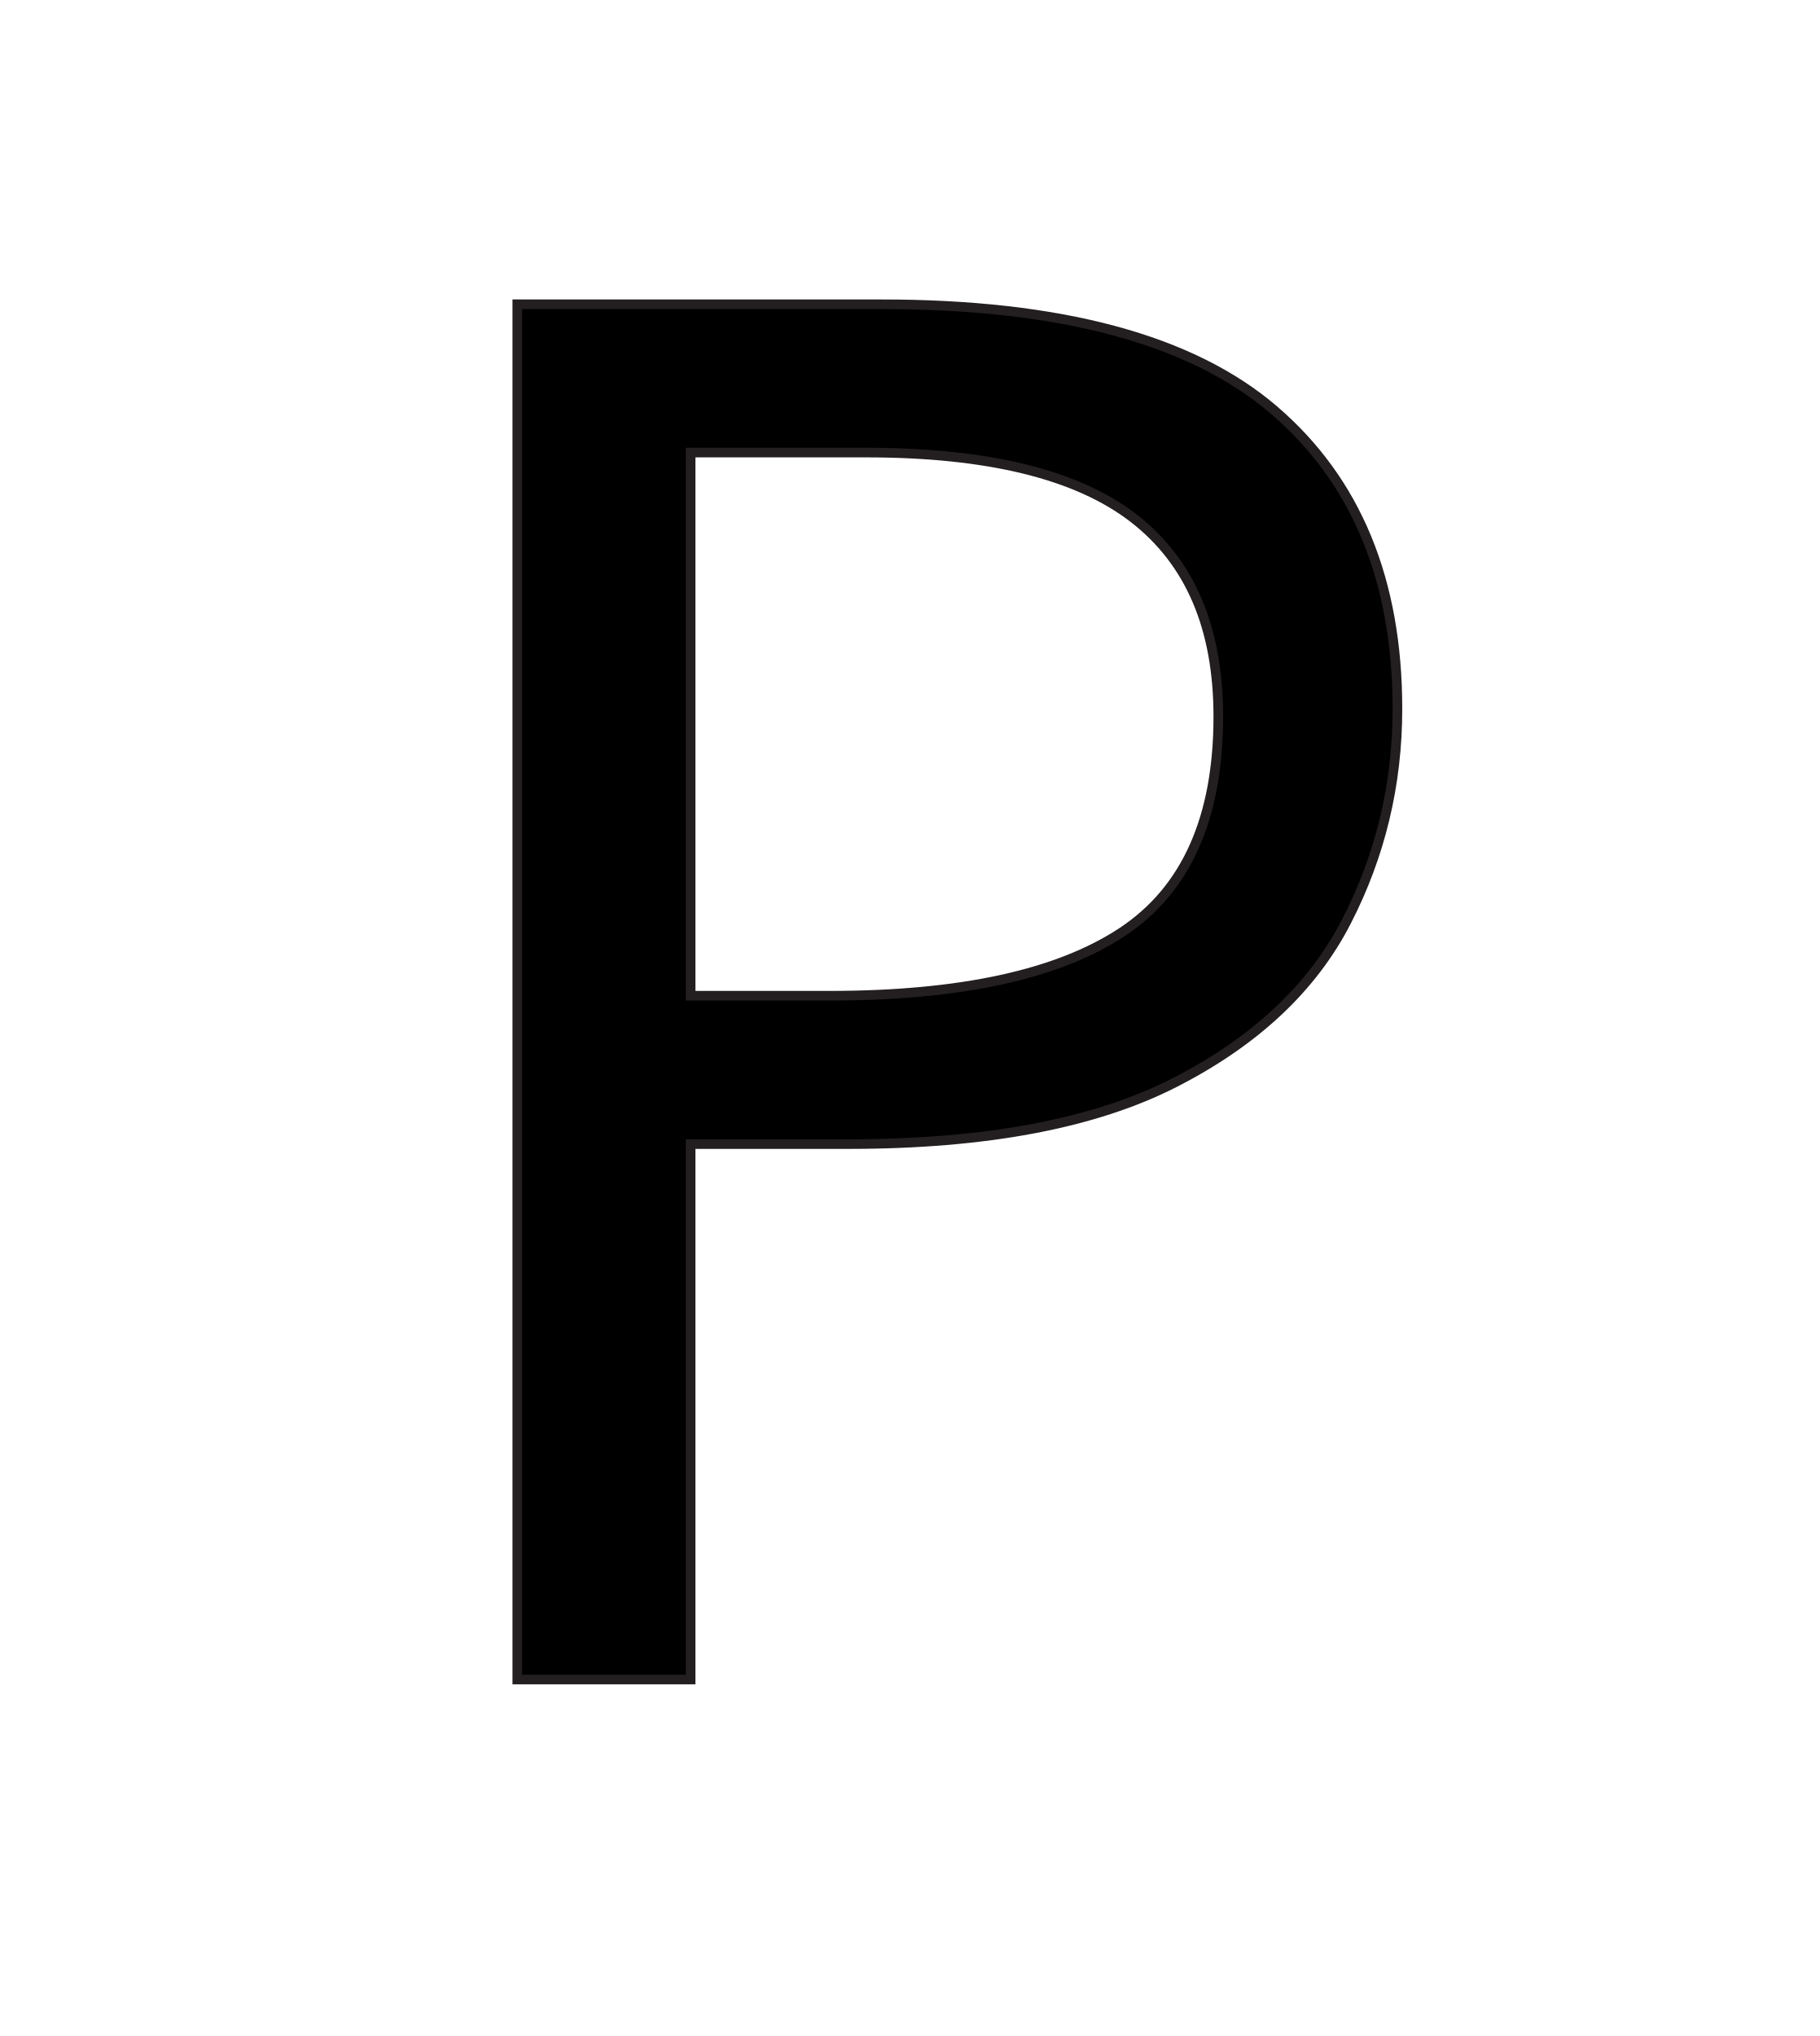
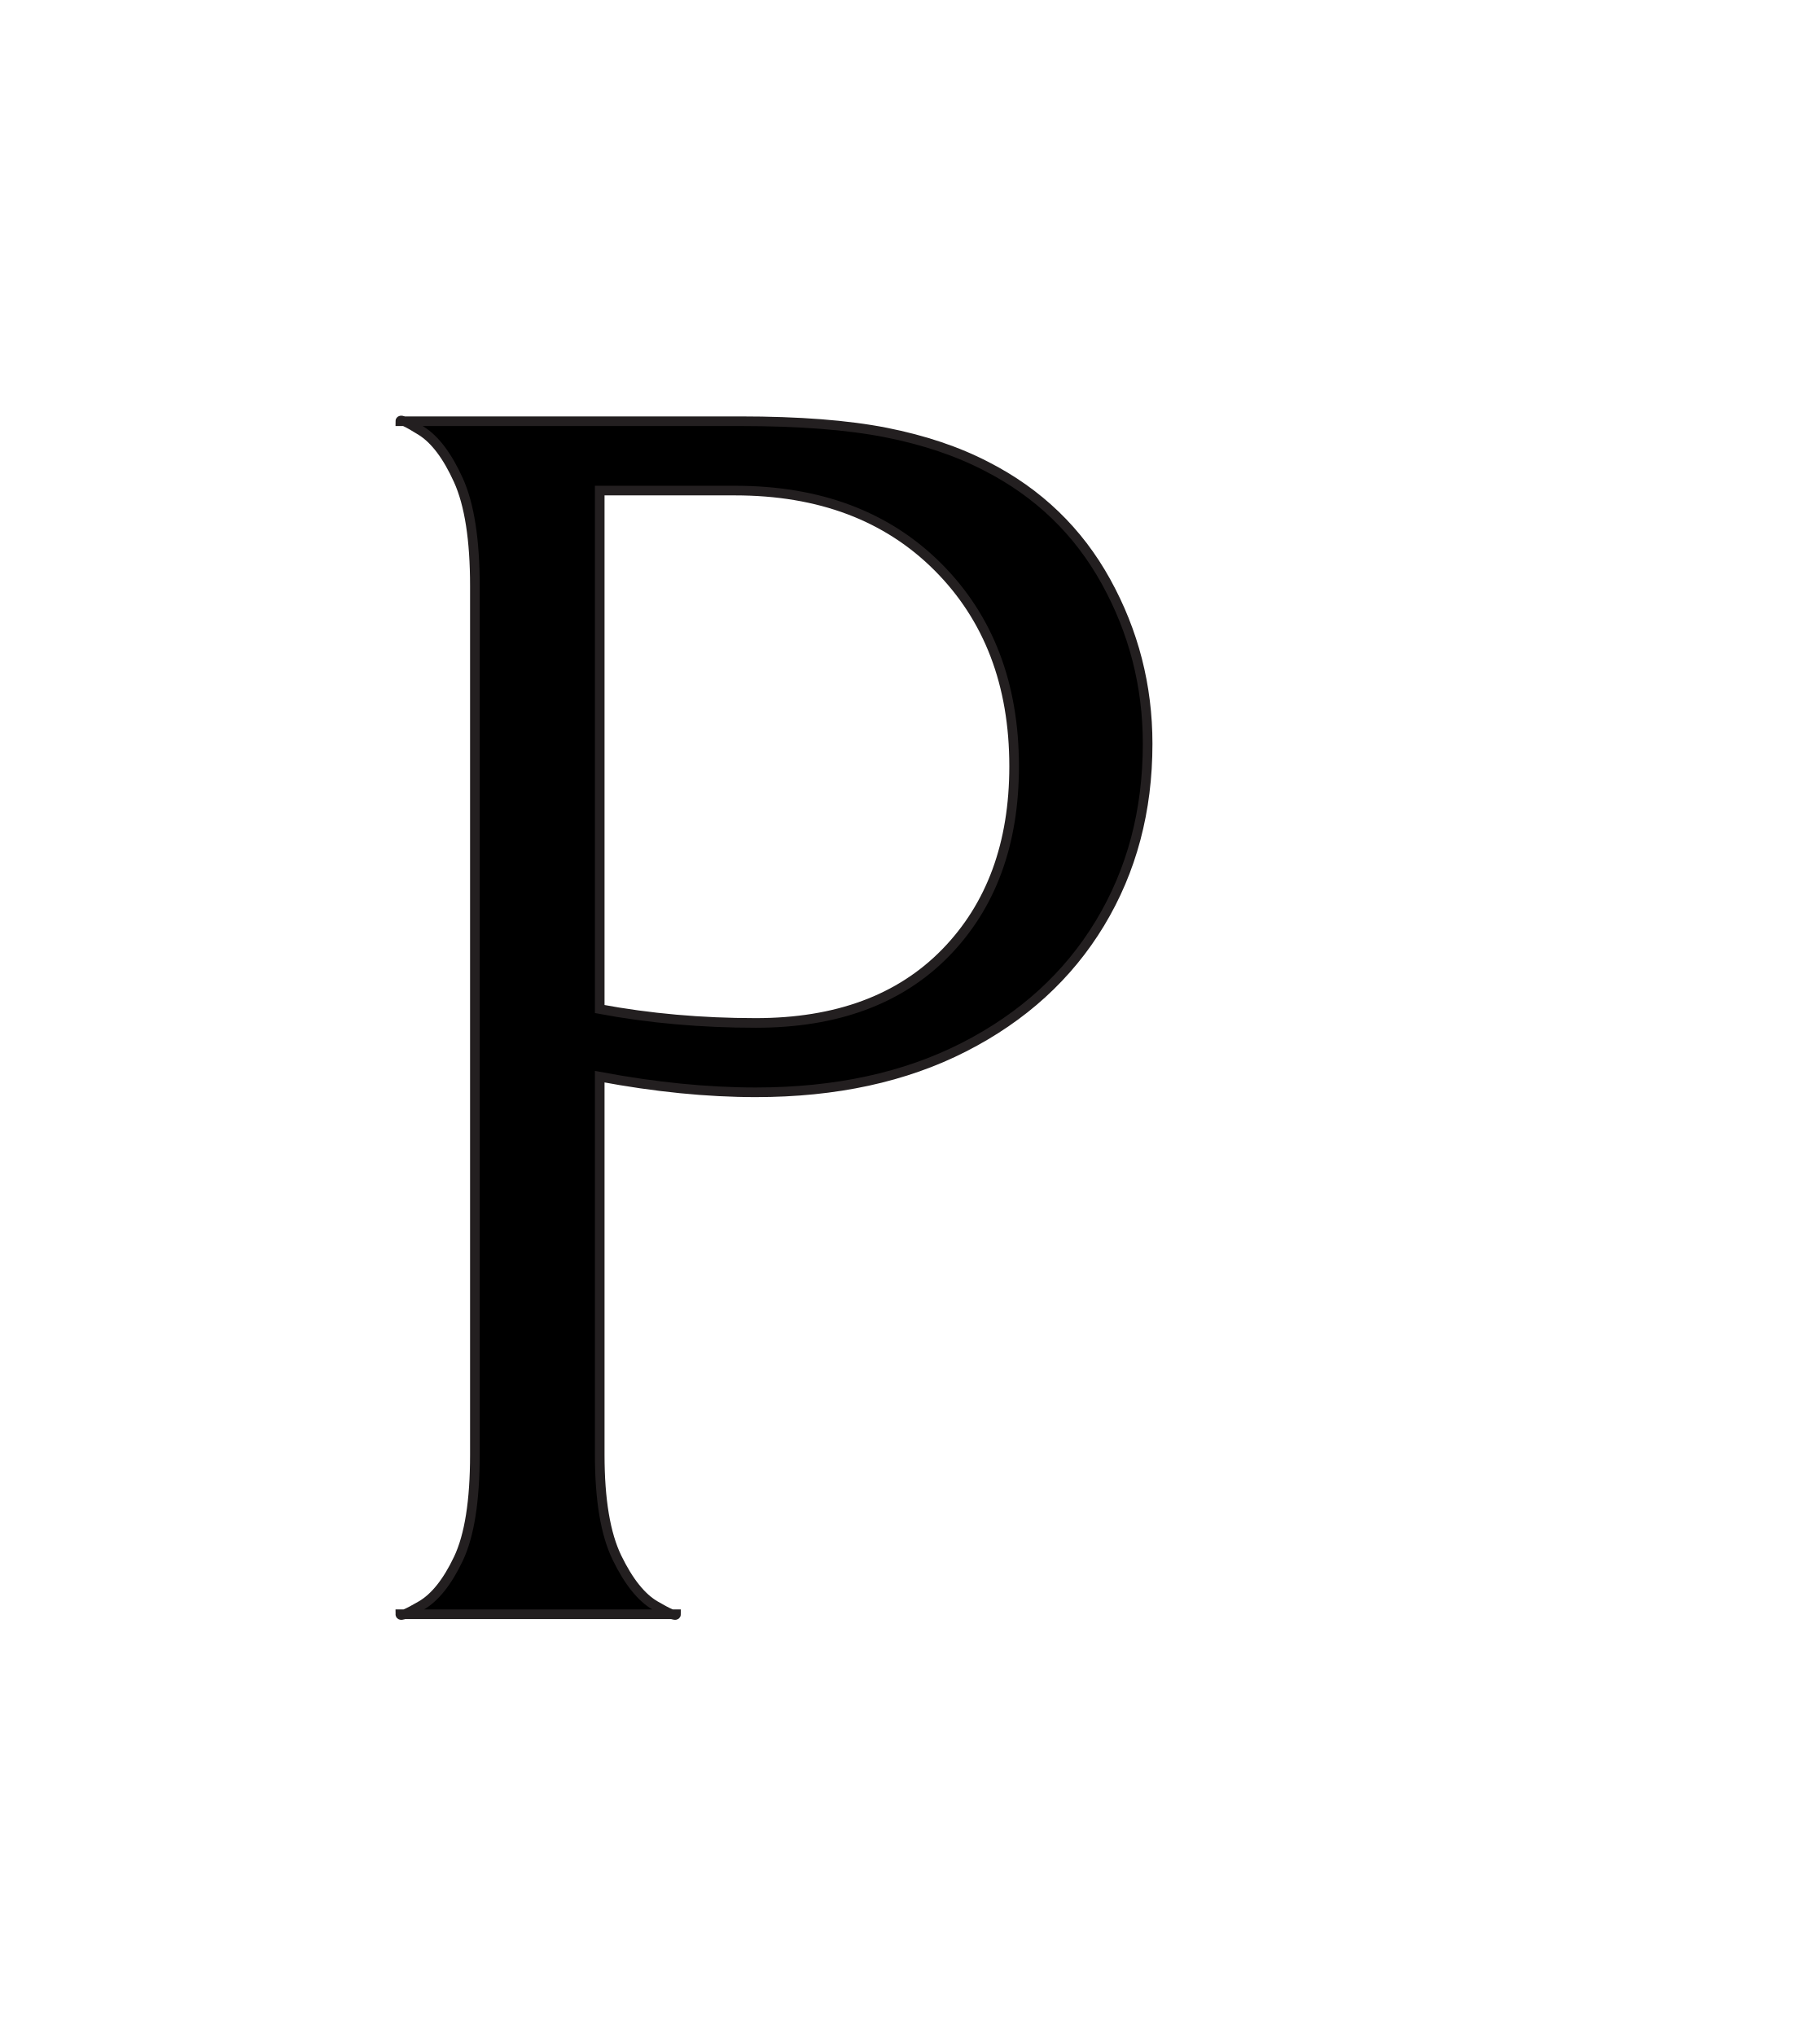
<svg xmlns="http://www.w3.org/2000/svg" version="1.1" id="Layer_1" x="0px" y="0px" width="446px" height="499px" viewBox="0 0 446 499" enable-background="new 0 0 446 499" xml:space="preserve">
-   <text transform="matrix(1 0 0 1 80.9985 411.6348)" stroke="#231F20" stroke-width="2.36" font-family="'Bellefair-Regular'" font-size="472.082">P</text>
+   <g>
+     <path stroke="#231F20" stroke-width="2.36" d="M269.612,226.272c-7.796,12.896-18.912,23.022-33.362,30.388   c-14.45,7.371-31.45,11.05-51,11.05c-11.9,0-24.65-1.275-38.25-3.825v92.65c0,11.05,1.415,19.483,4.25,25.287   c2.829,5.811,5.95,9.709,9.35,11.688c3.4,1.985,5.1,2.689,5.1,2.125H98.125c0,0.564,1.7-0.14,5.1-2.125   c3.4-1.979,6.441-5.804,9.137-11.475c2.689-5.665,4.038-14.165,4.038-25.5V143.61c0-11.329-1.348-19.975-4.038-25.925   c-2.696-5.95-5.737-9.987-9.137-12.112s-5.1-2.902-5.1-2.337h83.3c14.45,0,26.35,0.923,35.7,2.762   c9.35,1.846,17.564,4.609,24.65,8.288c12.75,6.521,22.525,15.938,29.325,28.263c6.801,12.325,10.2,25.573,10.2,39.737   C281.3,198.72,277.402,213.383,269.612,226.272z M229.875,138.935c-12.471-12.464-29.046-18.7-49.725-18.7H147V247.31   c12.179,2.271,24.929,3.4,38.25,3.4c19.829,0,35.341-5.737,46.538-17.213c11.189-11.475,16.788-26.702,16.788-45.688   C248.575,167.695,242.339,151.406,229.875,138.935z" />
+   </g>
</svg>
